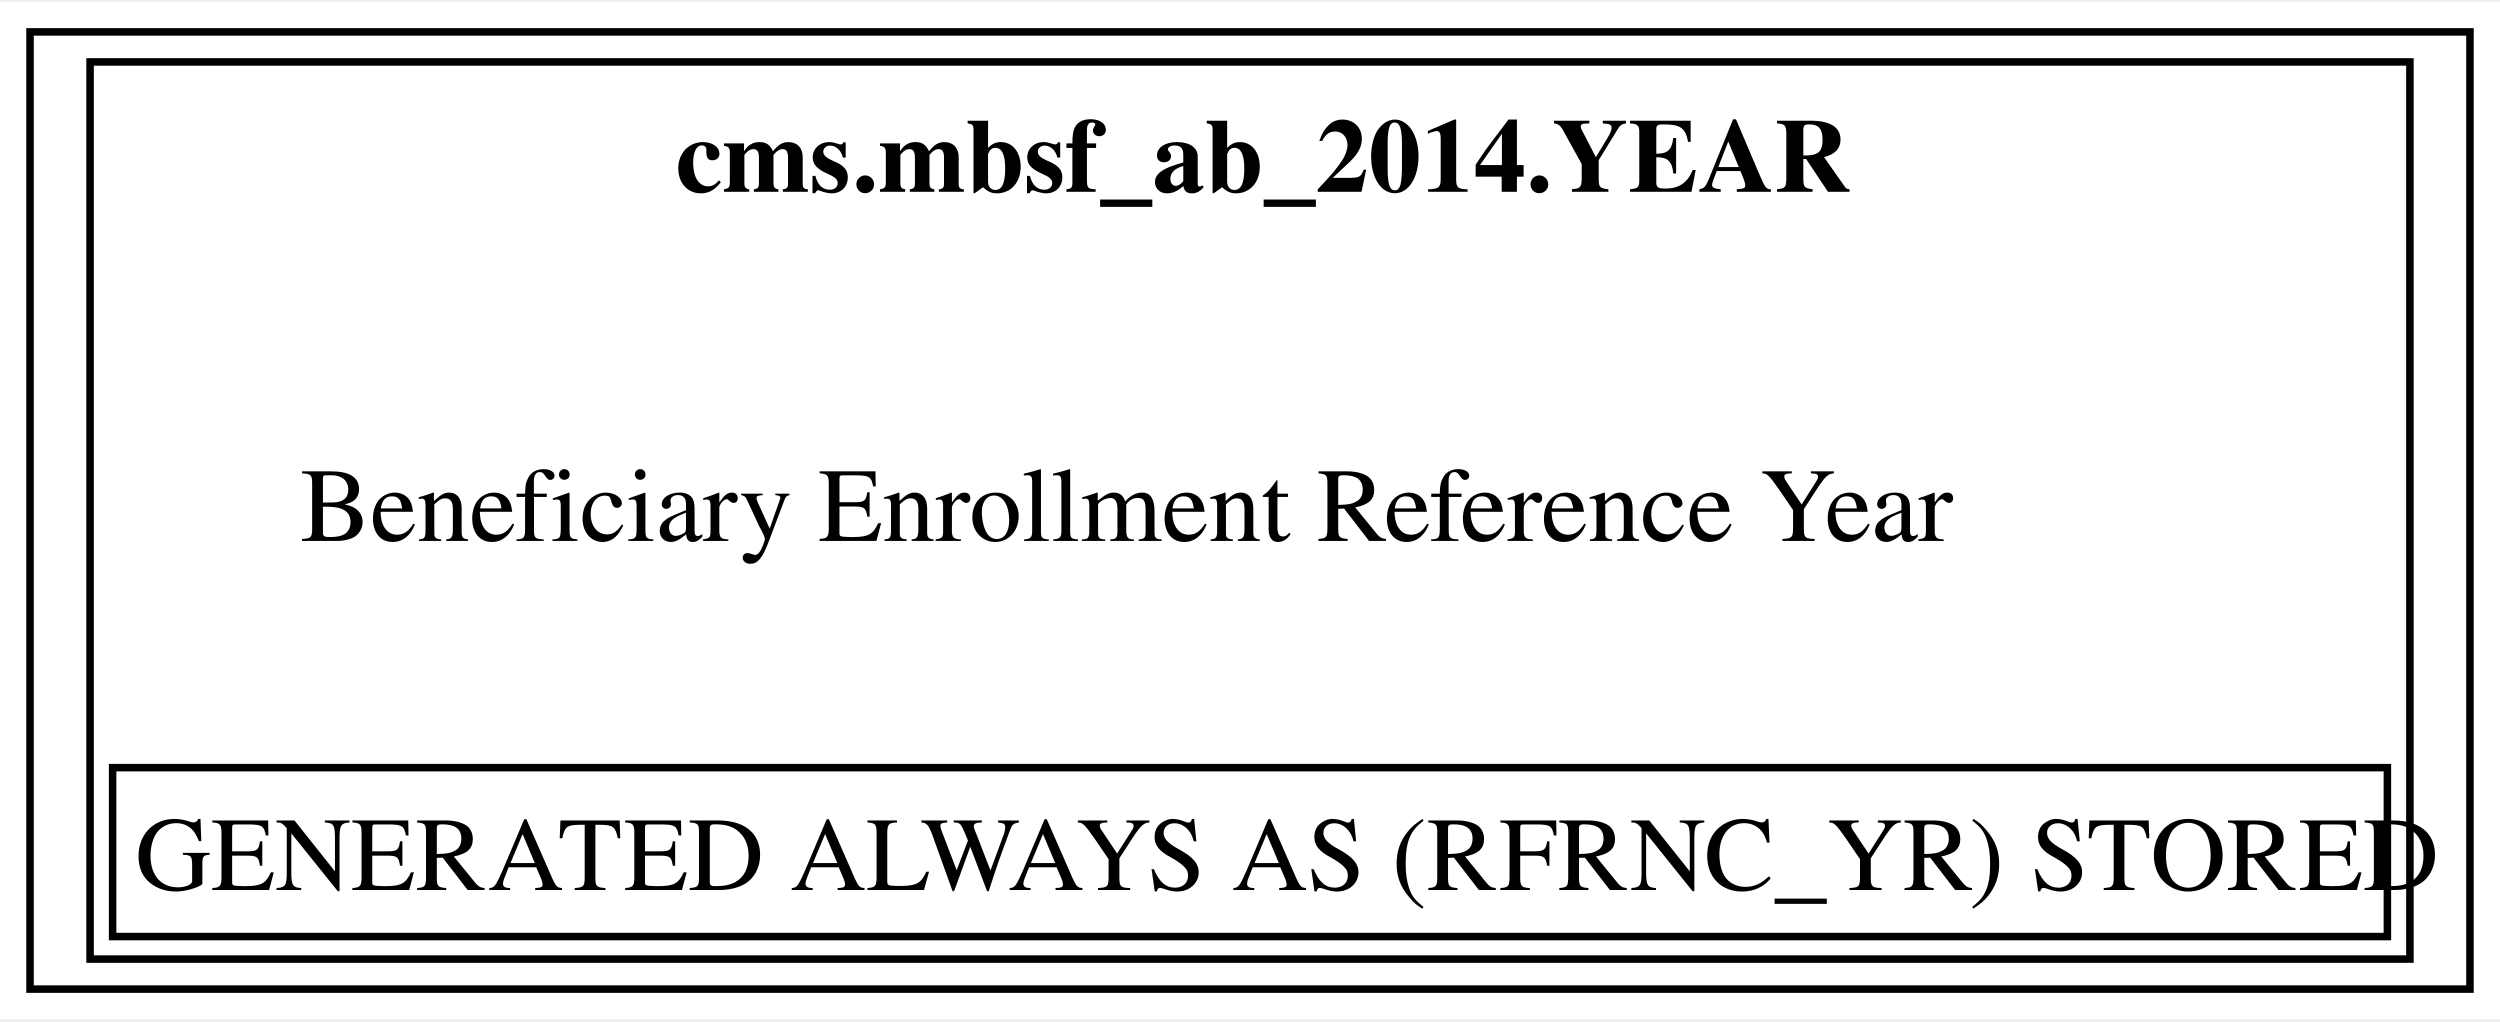
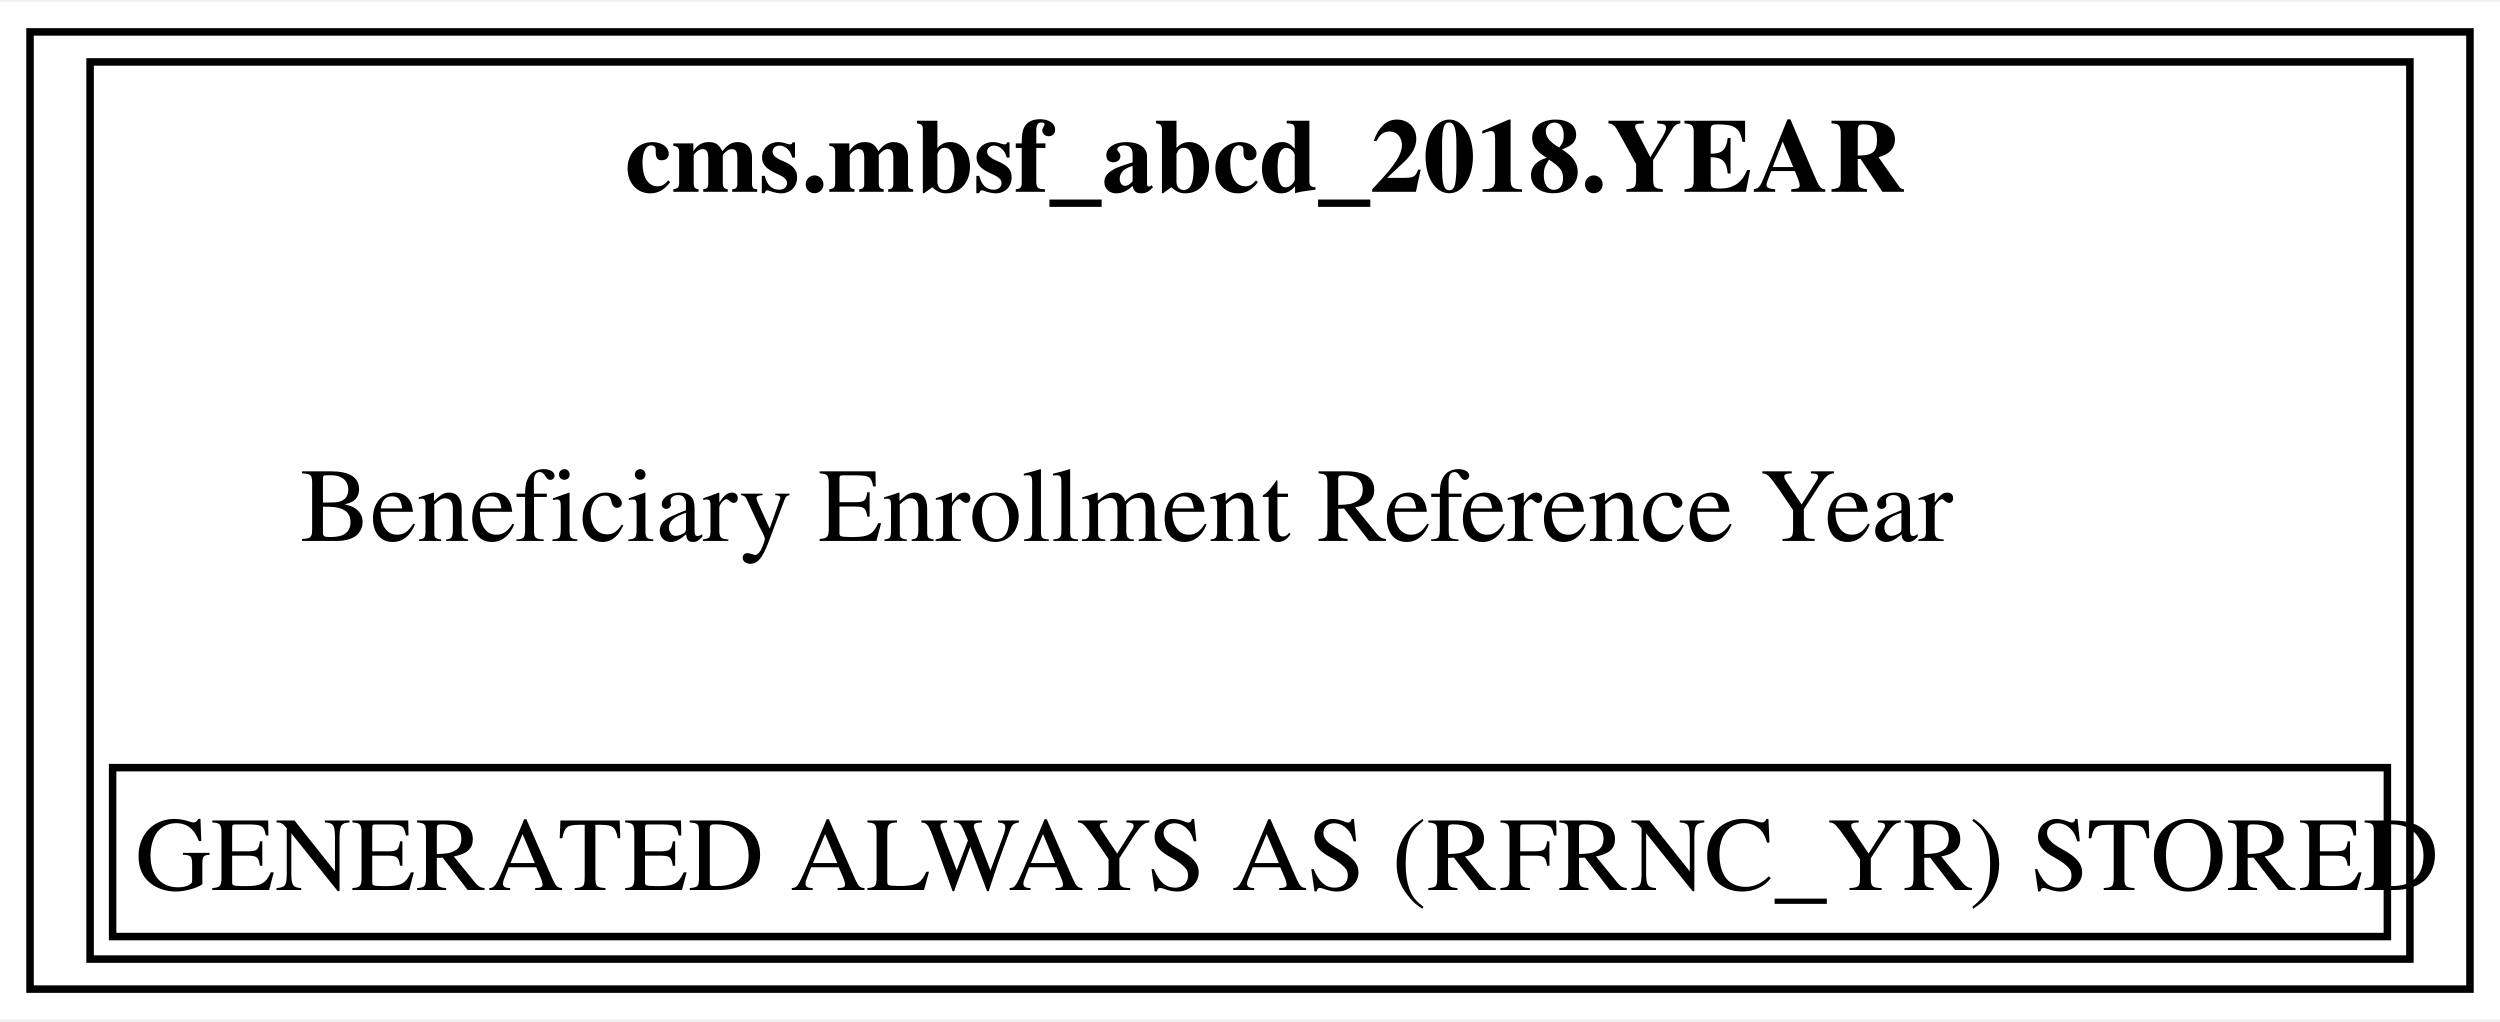
<svg xmlns="http://www.w3.org/2000/svg" xmlns:xlink="http://www.w3.org/1999/xlink" width="333pt" height="136pt" viewBox="0.00 0.00 333.00 135.50">
  <g id="graph0" class="graph" transform="scale(1 1) rotate(0) translate(4 131.5)">
    <polygon fill="white" stroke="none" points="-4,4 -4,-131.5 329,-131.5 329,4 -4,4" />
    <g id="node1" class="node">
      <g id="a_node1">
-         <a xlink:href="../cms.mbsf_ab_2014/YEAR.html" xlink:title="&lt;TABLE&gt;" target="_blank">
+         <a xlink:href="../cms.mbsf_abcd_2018/YEAR.html" xlink:title="&lt;TABLE&gt;" target="_blank">
          <polygon fill="none" stroke="black" points="325,-127.5 0,-127.5 0,0 325,0 325,-127.5" />
-           <text text-anchor="start" x="86" y="-106.2" font-family="Times,serif" font-weight="bold" font-size="14.00">cms.mbsf_ab_2014.YEAR</text>
+           <text text-anchor="start" x="79.25" y="-106.2" font-family="Times,serif" font-weight="bold" font-size="14.00">cms.mbsf_abcd_2018.YEAR</text>
          <text text-anchor="start" x="36" y="-59.7" font-family="Times,serif" font-size="14.00">Beneficiary Enrollment Reference Year</text>
          <polygon fill="none" stroke="black" points="11,-7 11,-29.5 314,-29.5 314,-7 11,-7" />
          <text text-anchor="start" x="14" y="-13.2" font-family="Times,serif" font-size="14.00">GENERATED ALWAYS AS (RFRNC_YR) STORED</text>
          <polygon fill="none" stroke="black" points="8,-4 8,-123.5 317,-123.5 317,-4 8,-4" />
        </a>
      </g>
    </g>
  </g>
</svg>
